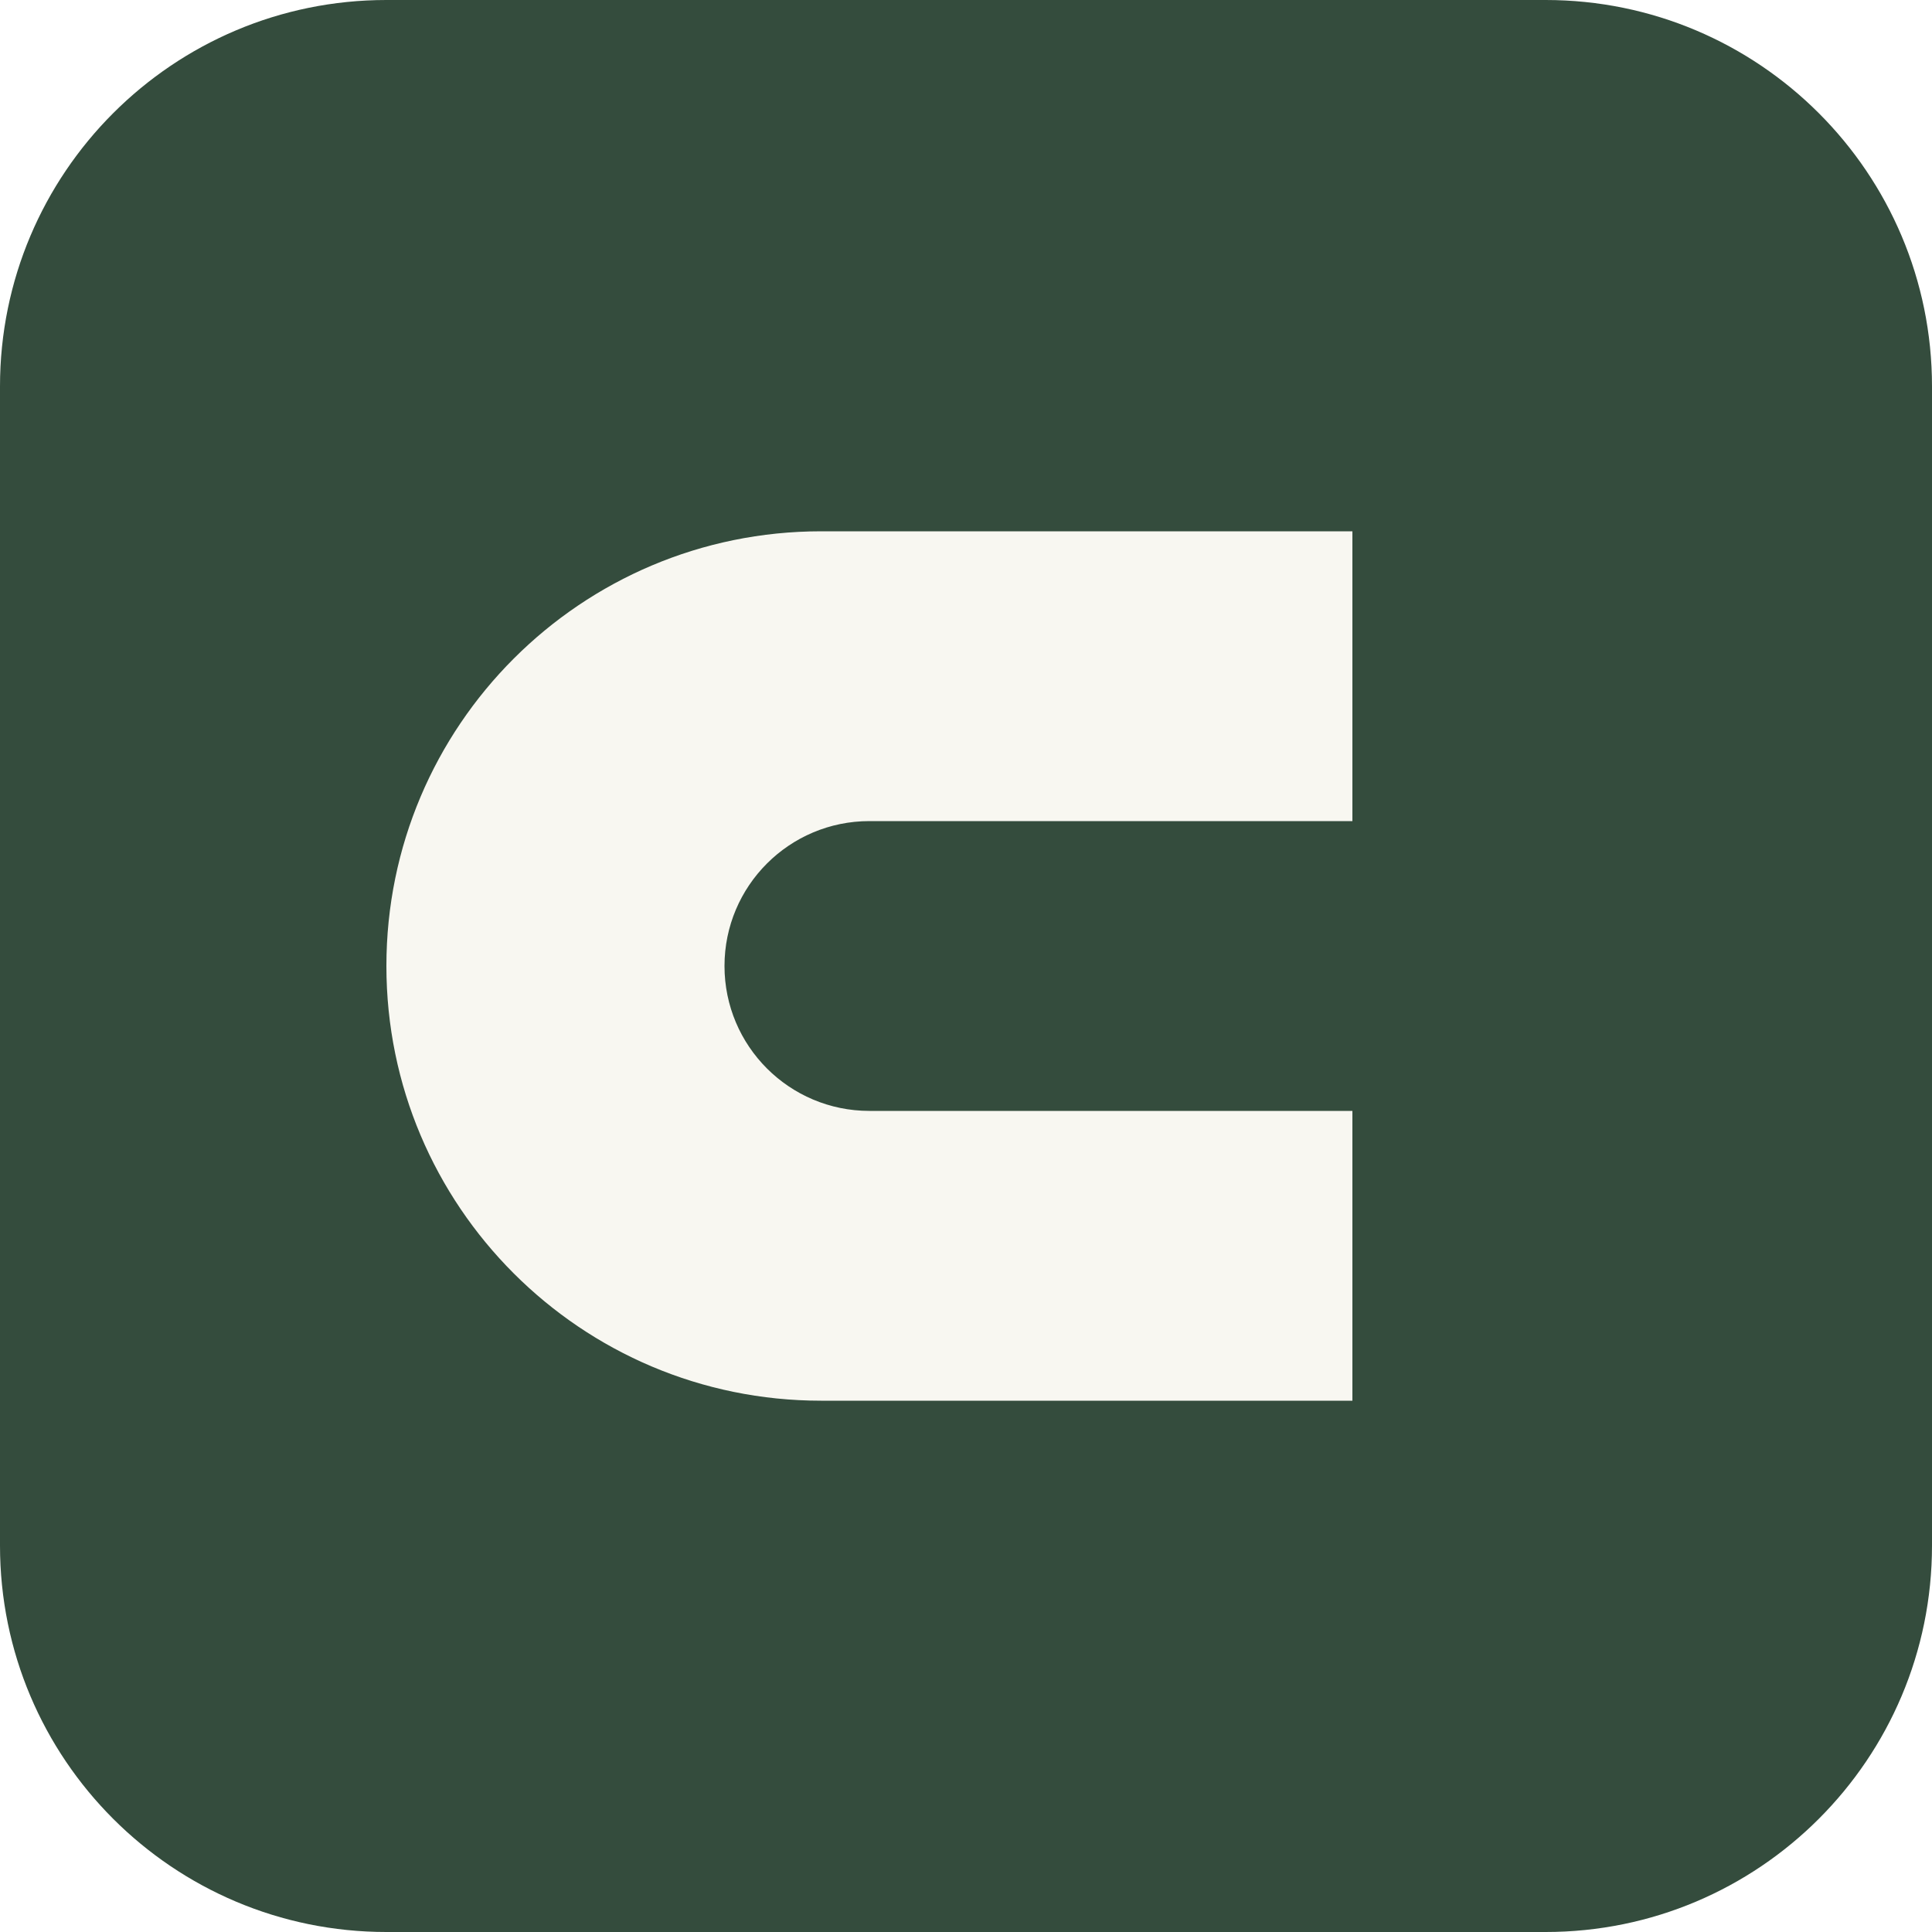
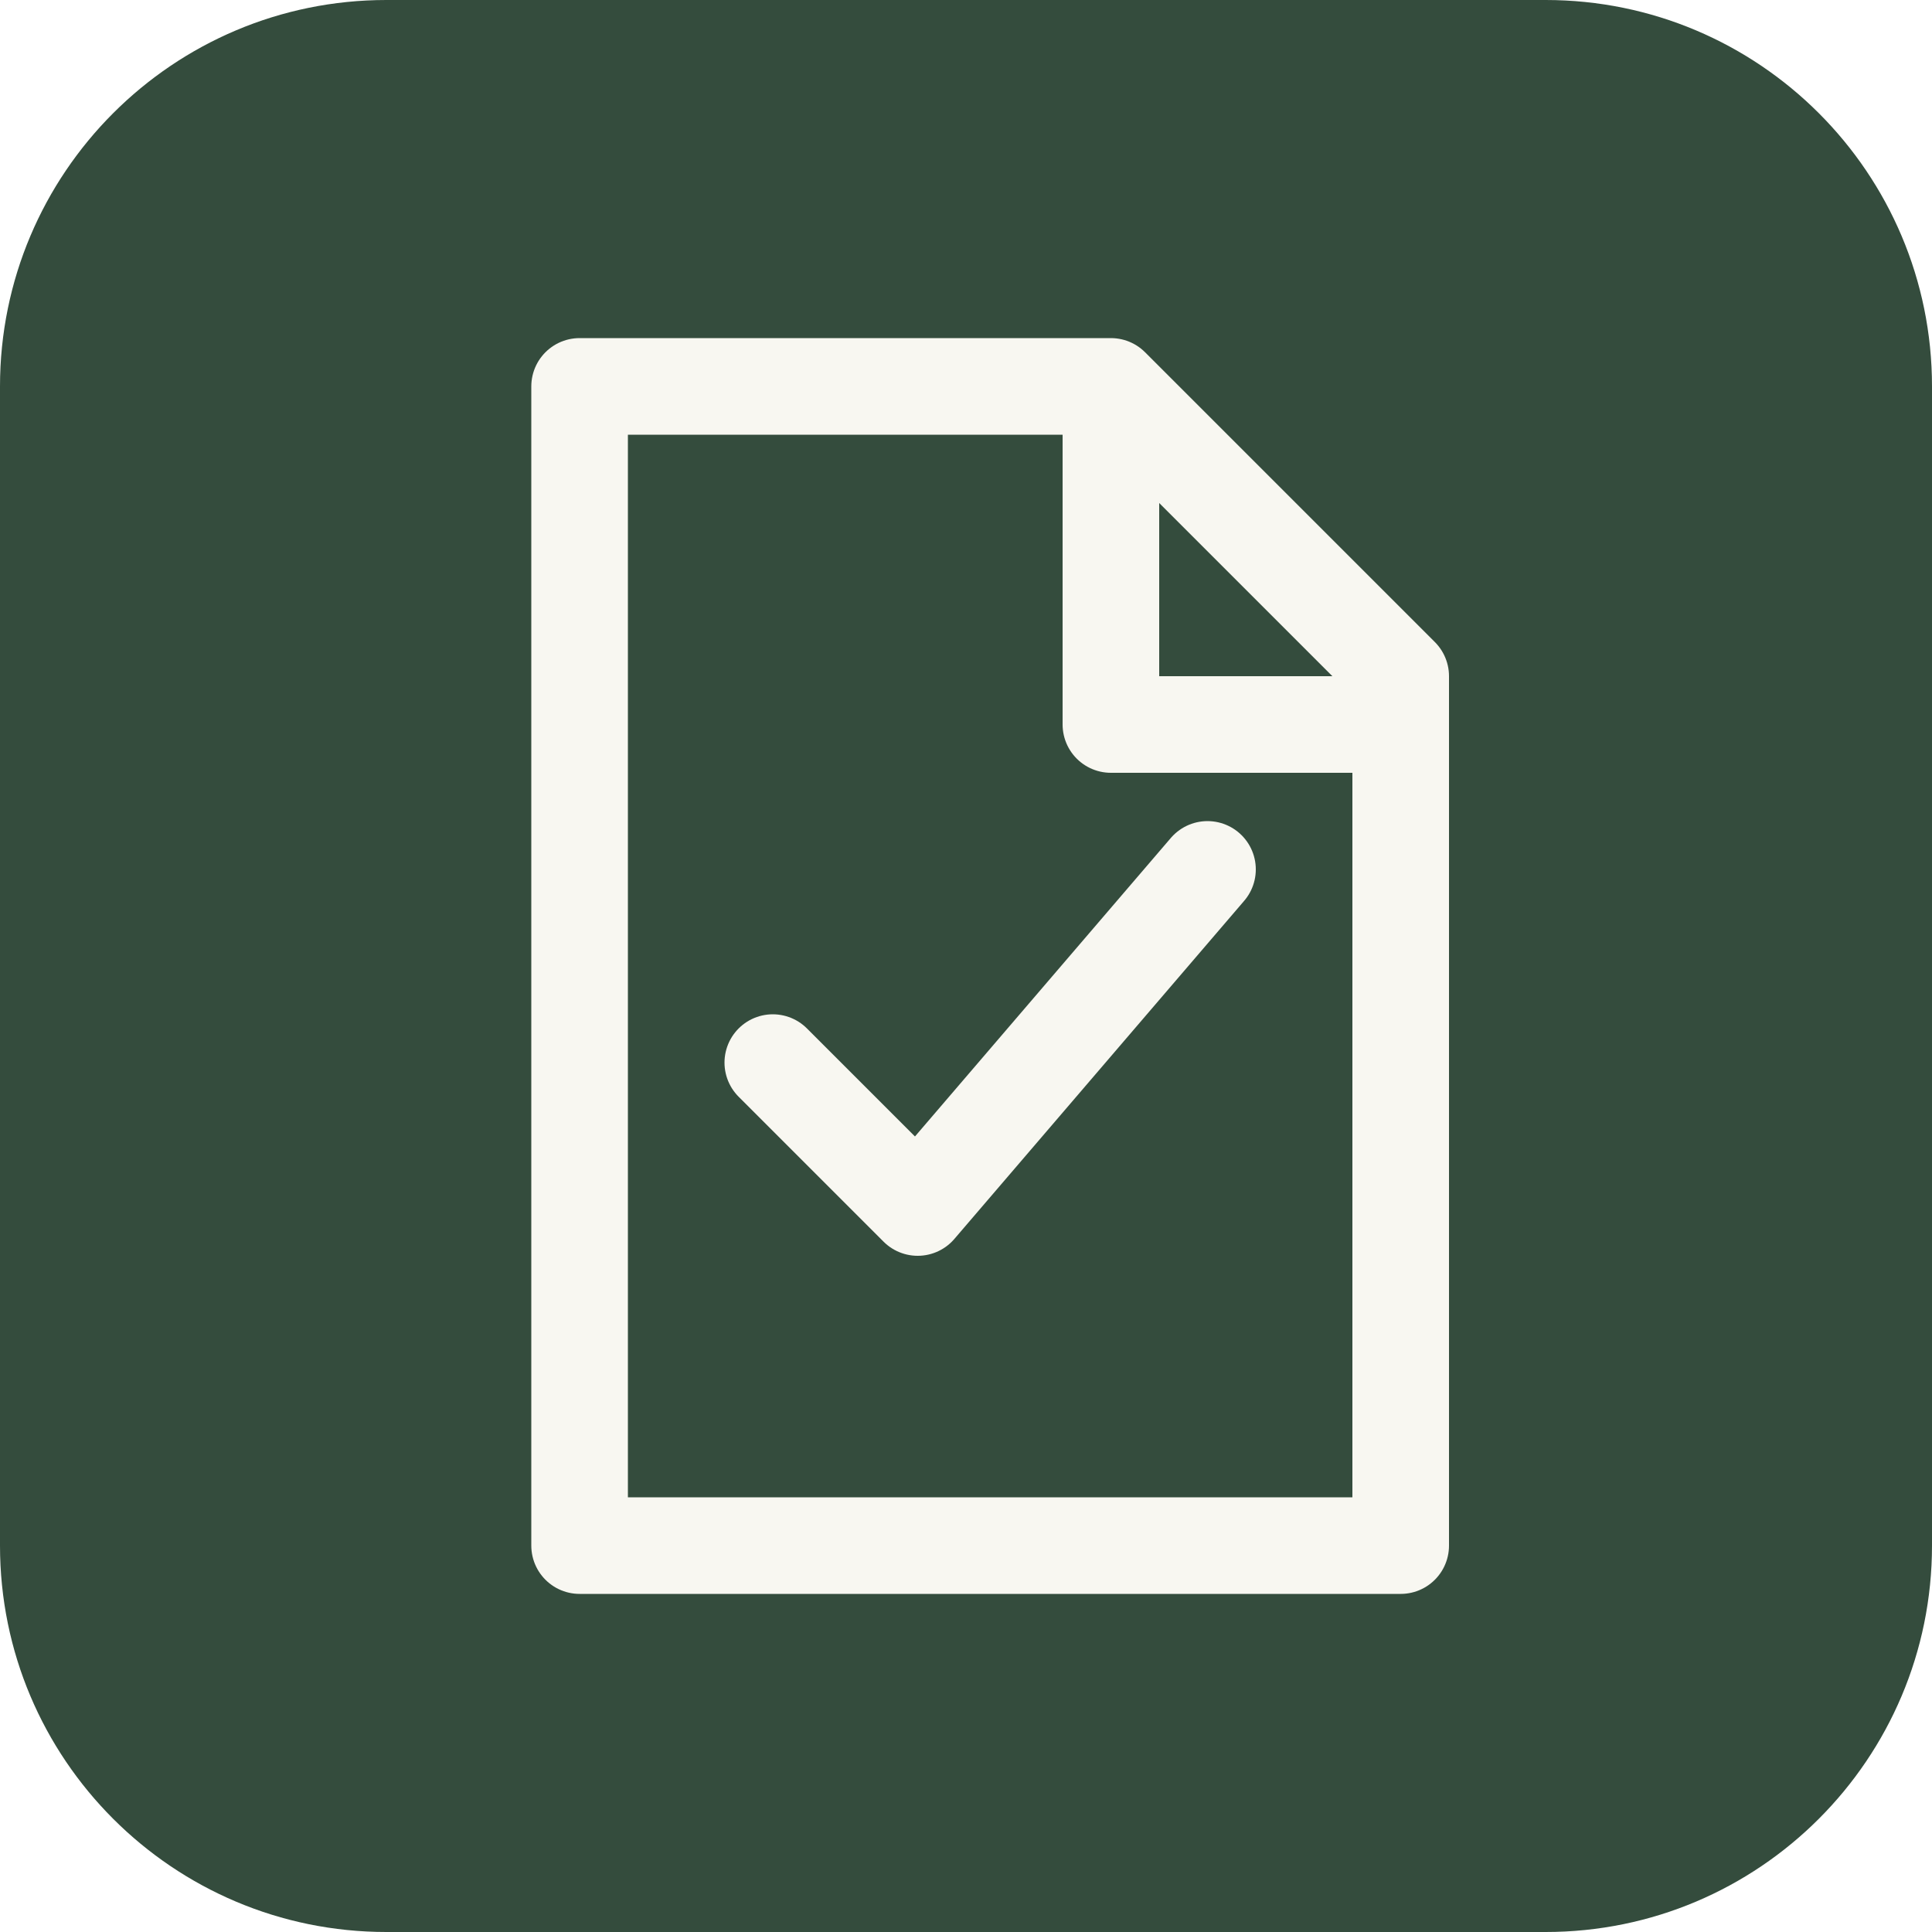
<svg xmlns="http://www.w3.org/2000/svg" viewBox="0 0 40 40">
  <rect width="40" height="40" rx="8" fill="#344c3d" />
-   <path d="M28 11H17a9 9 0 0 0 0 18h11v-6H18a3 3 0 0 1 0-6h10Z" fill="#f8f7f1" />
+   <path d="M12 8h11l6 6v18H12z M23 8v7h6 M16 22l3 3 6-7" fill="none" stroke="#f8f7f1" stroke-width="2" stroke-linecap="round" stroke-linejoin="round" />
</svg>
